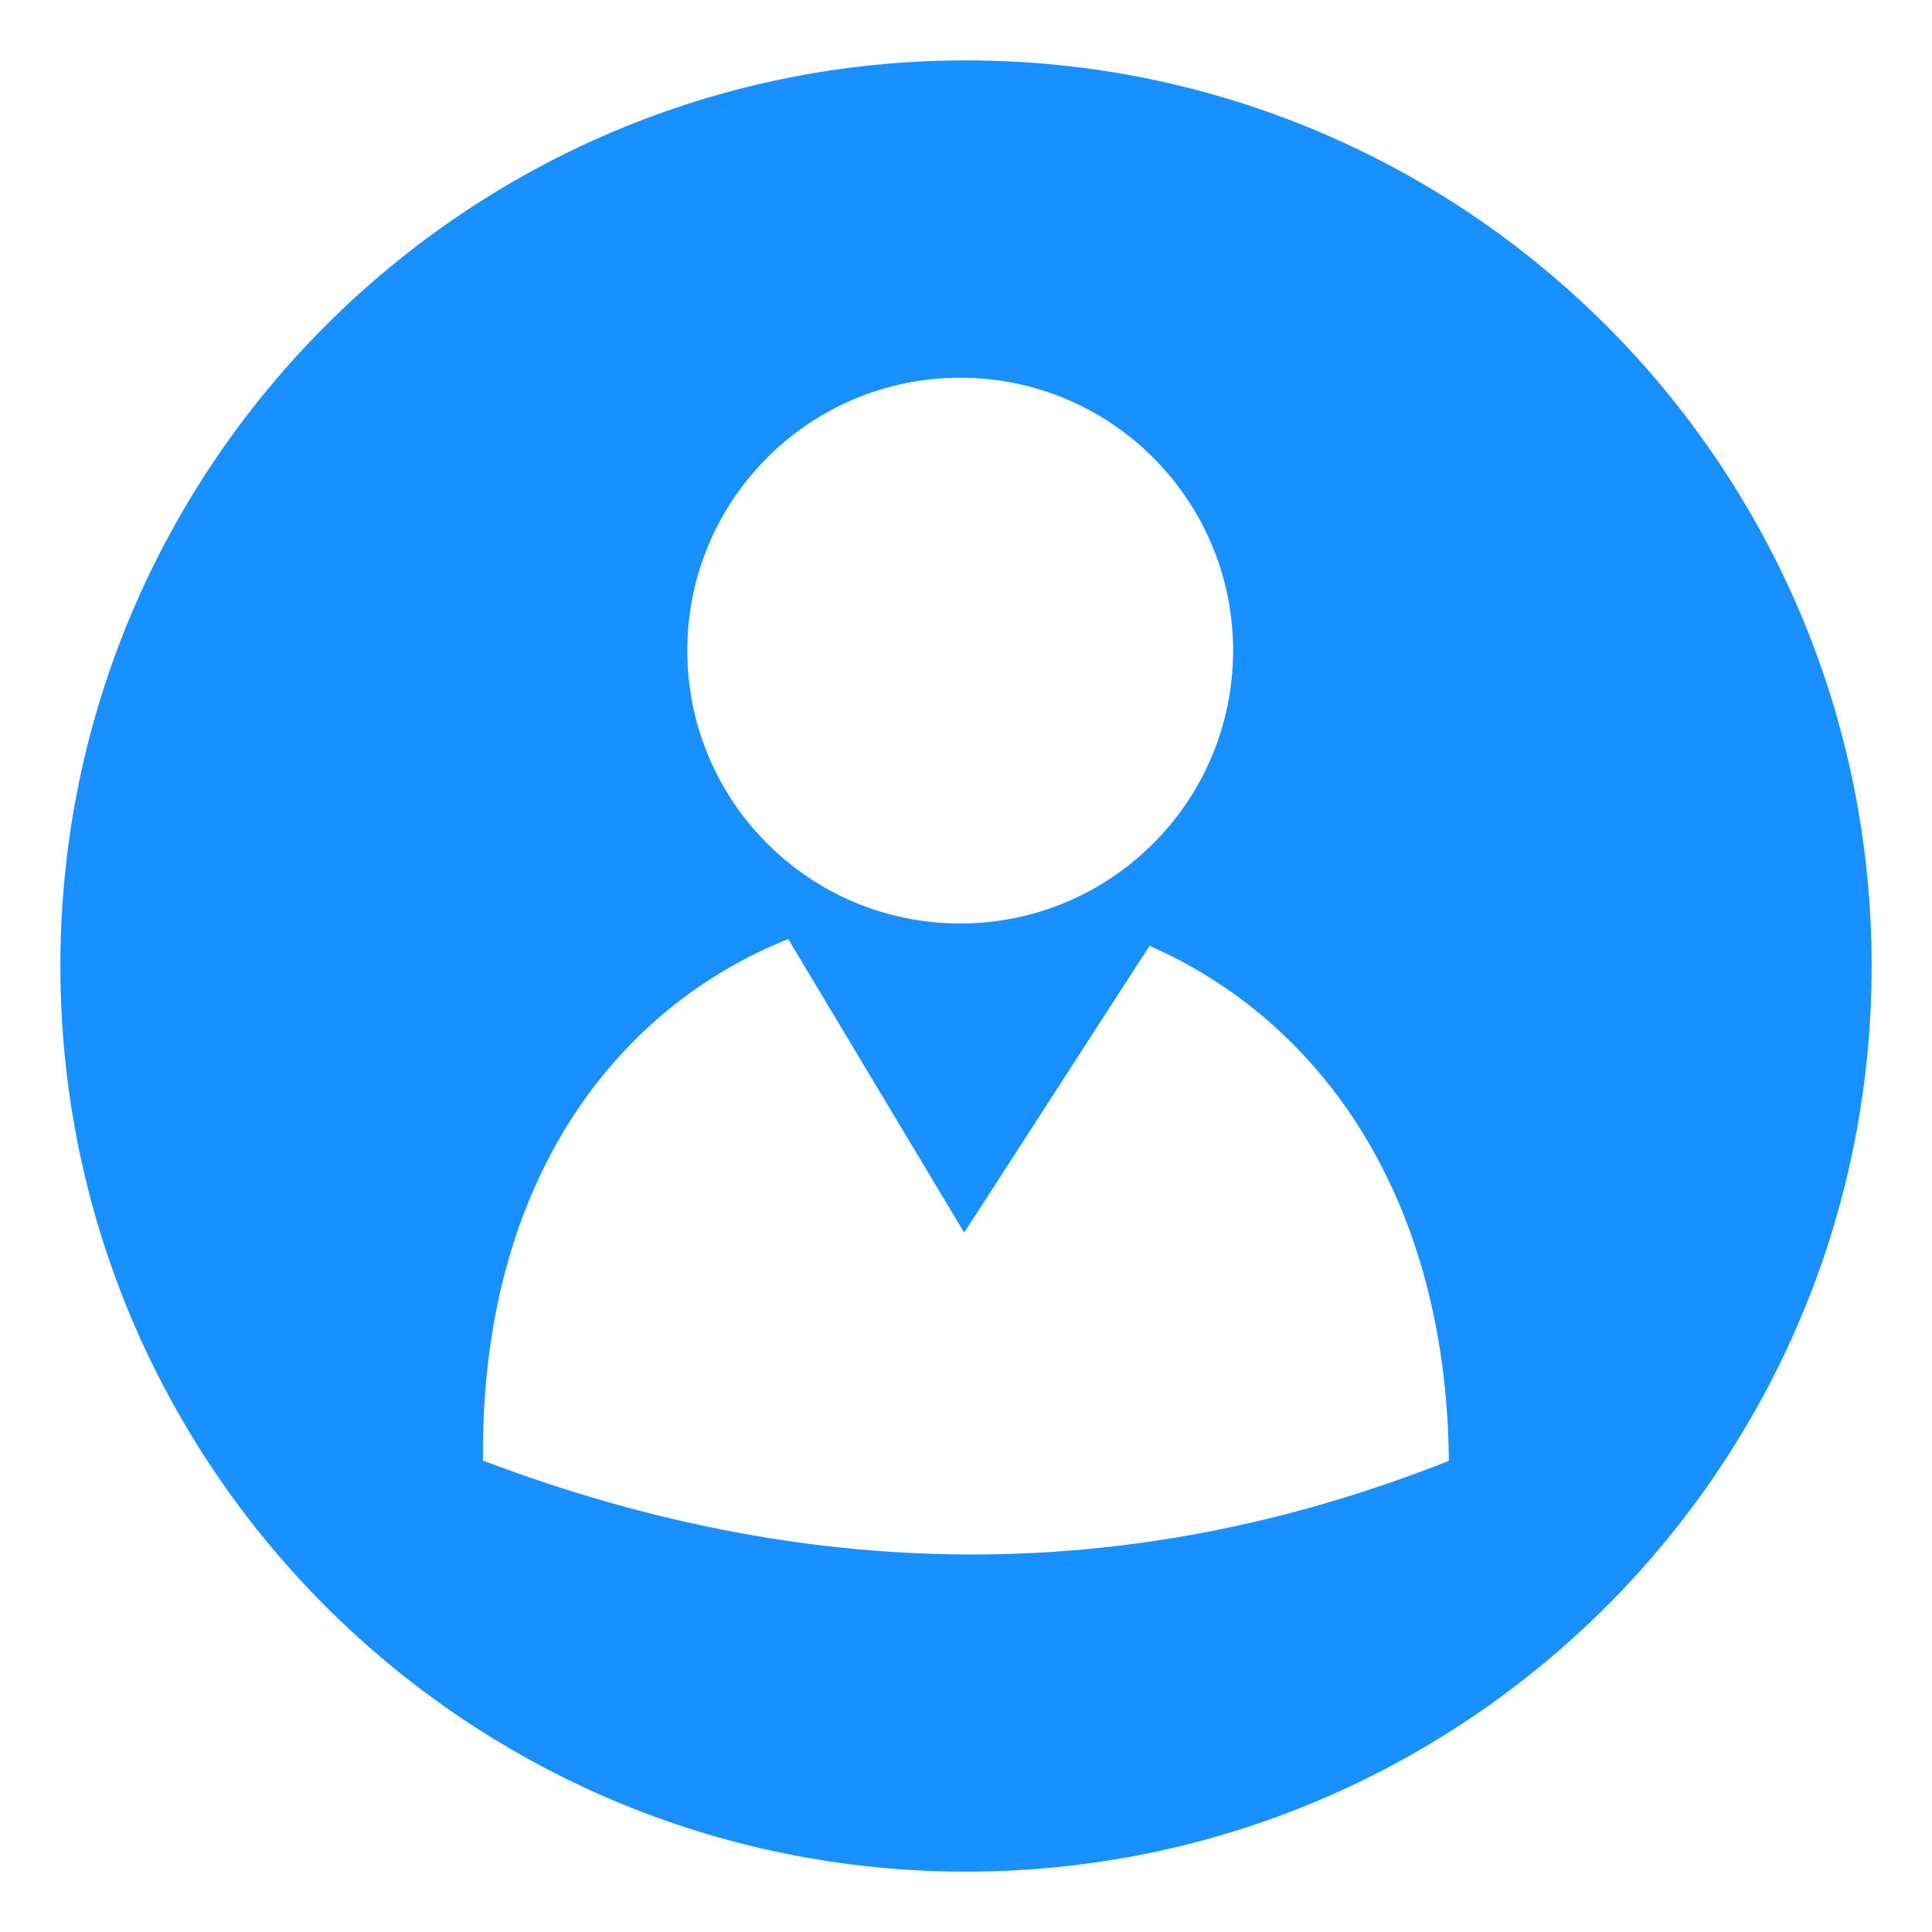
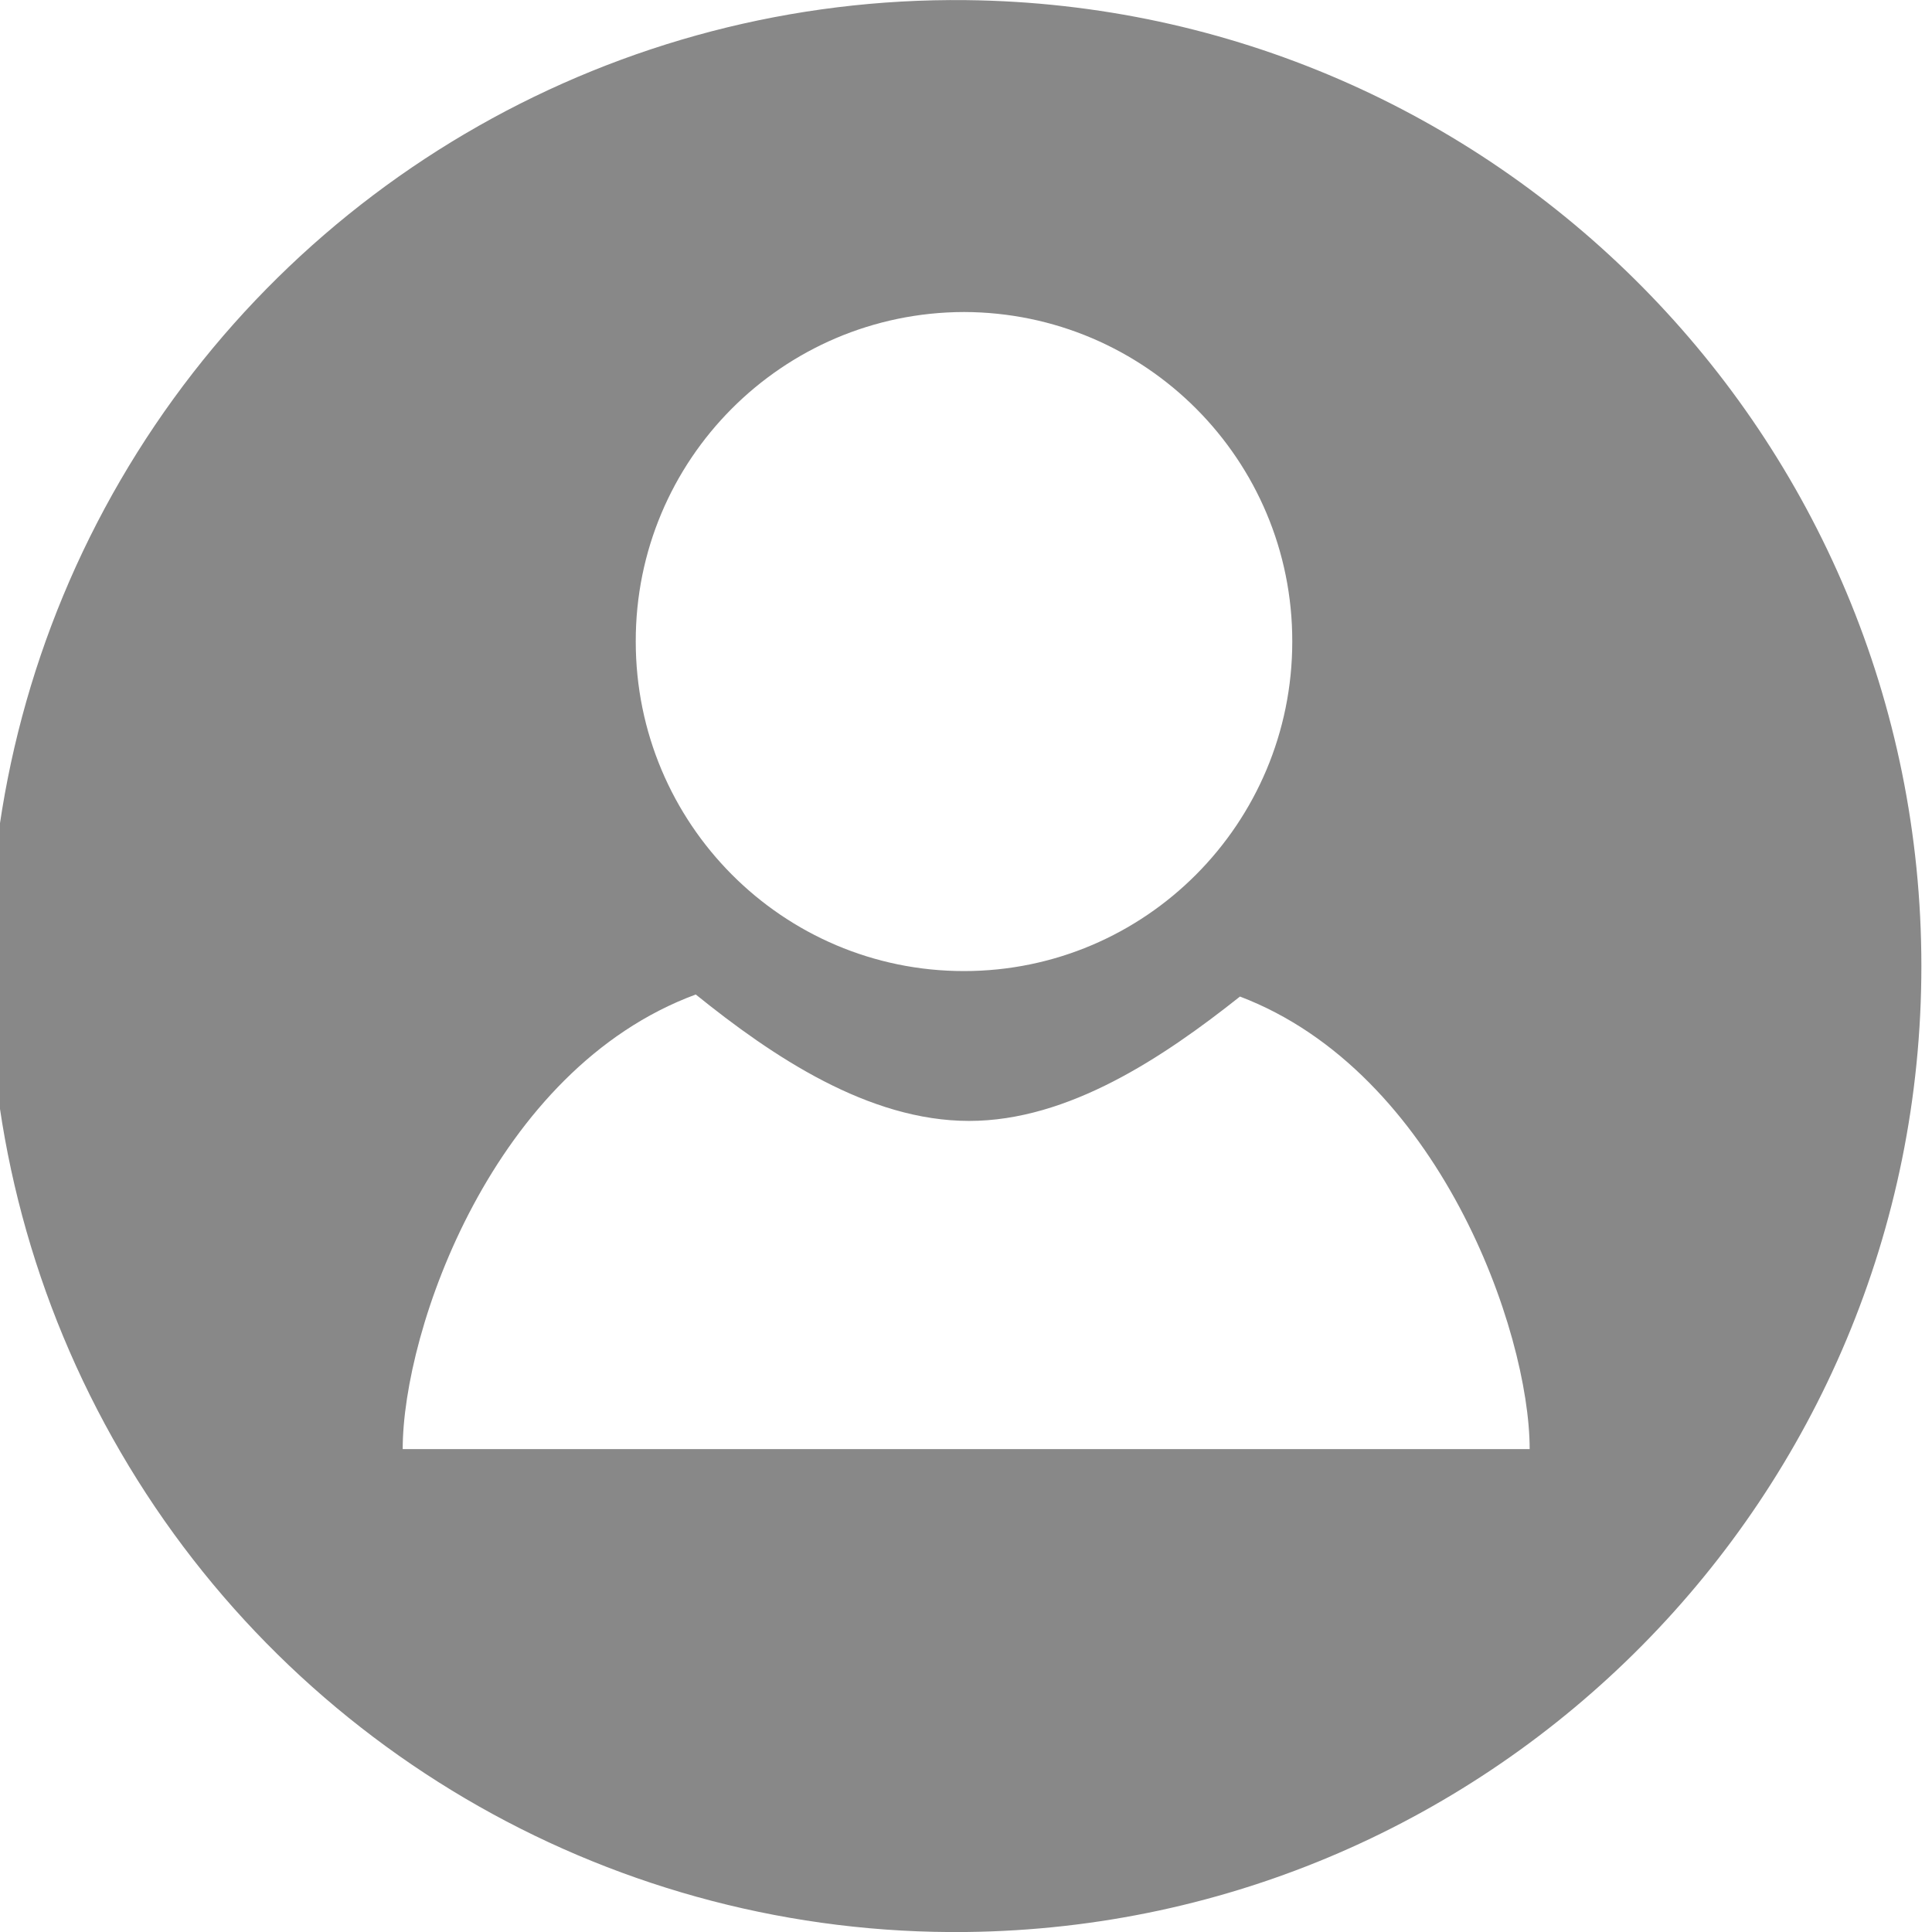
- <svg xmlns="http://www.w3.org/2000/svg" t="1561708878824" class="icon" viewBox="0 0 1024 1024" version="1.1" p-id="2207" width="32" height="32">
+ <svg xmlns="http://www.w3.org/2000/svg" t="1564971269855" class="icon" viewBox="0 0 1024 1024" version="1.1" p-id="2276" width="32" height="32">
  <defs>
    <style type="text/css" />
  </defs>
-   <path d="M512 32a480 480 0 1 0 0 960 480 480 0 0 0 0-960z m-3.072 168.192a144.64 144.64 0 1 1 0 289.28 144.64 144.64 0 0 1 0-289.28zM256 774.144c-1.472-148.224 70.976-240.256 161.792-276.416l93.248 155.584 98.24-152c87.616 38.4 157.248 129.344 158.656 272.96-161.088 63.872-330.88 68.48-511.936-0.128z" p-id="2208" fill="#1890ff" />
+   <path d="M512.128 1024A512 512 0 1 1 512.064 0.064 512 512 0 0 1 512.128 1024zM510.912 165.376a174.336 174.336 0 0 0-173.952 174.656c0 96.512 77.888 174.656 173.952 174.656s174.016-78.144 174.016-174.656a174.4 174.4 0 0 0-174.016-174.656z m146.304 362.816c-40.512 32.128-90.816 65.92-143.552 65.92-53.376 0-104.128-34.112-144.896-67.008-107.392 39.616-155.328 177.856-155.328 240.96h597.312c0-62.592-48.256-199.808-153.536-239.872z" p-id="2277" fill="#888888" />
</svg>
